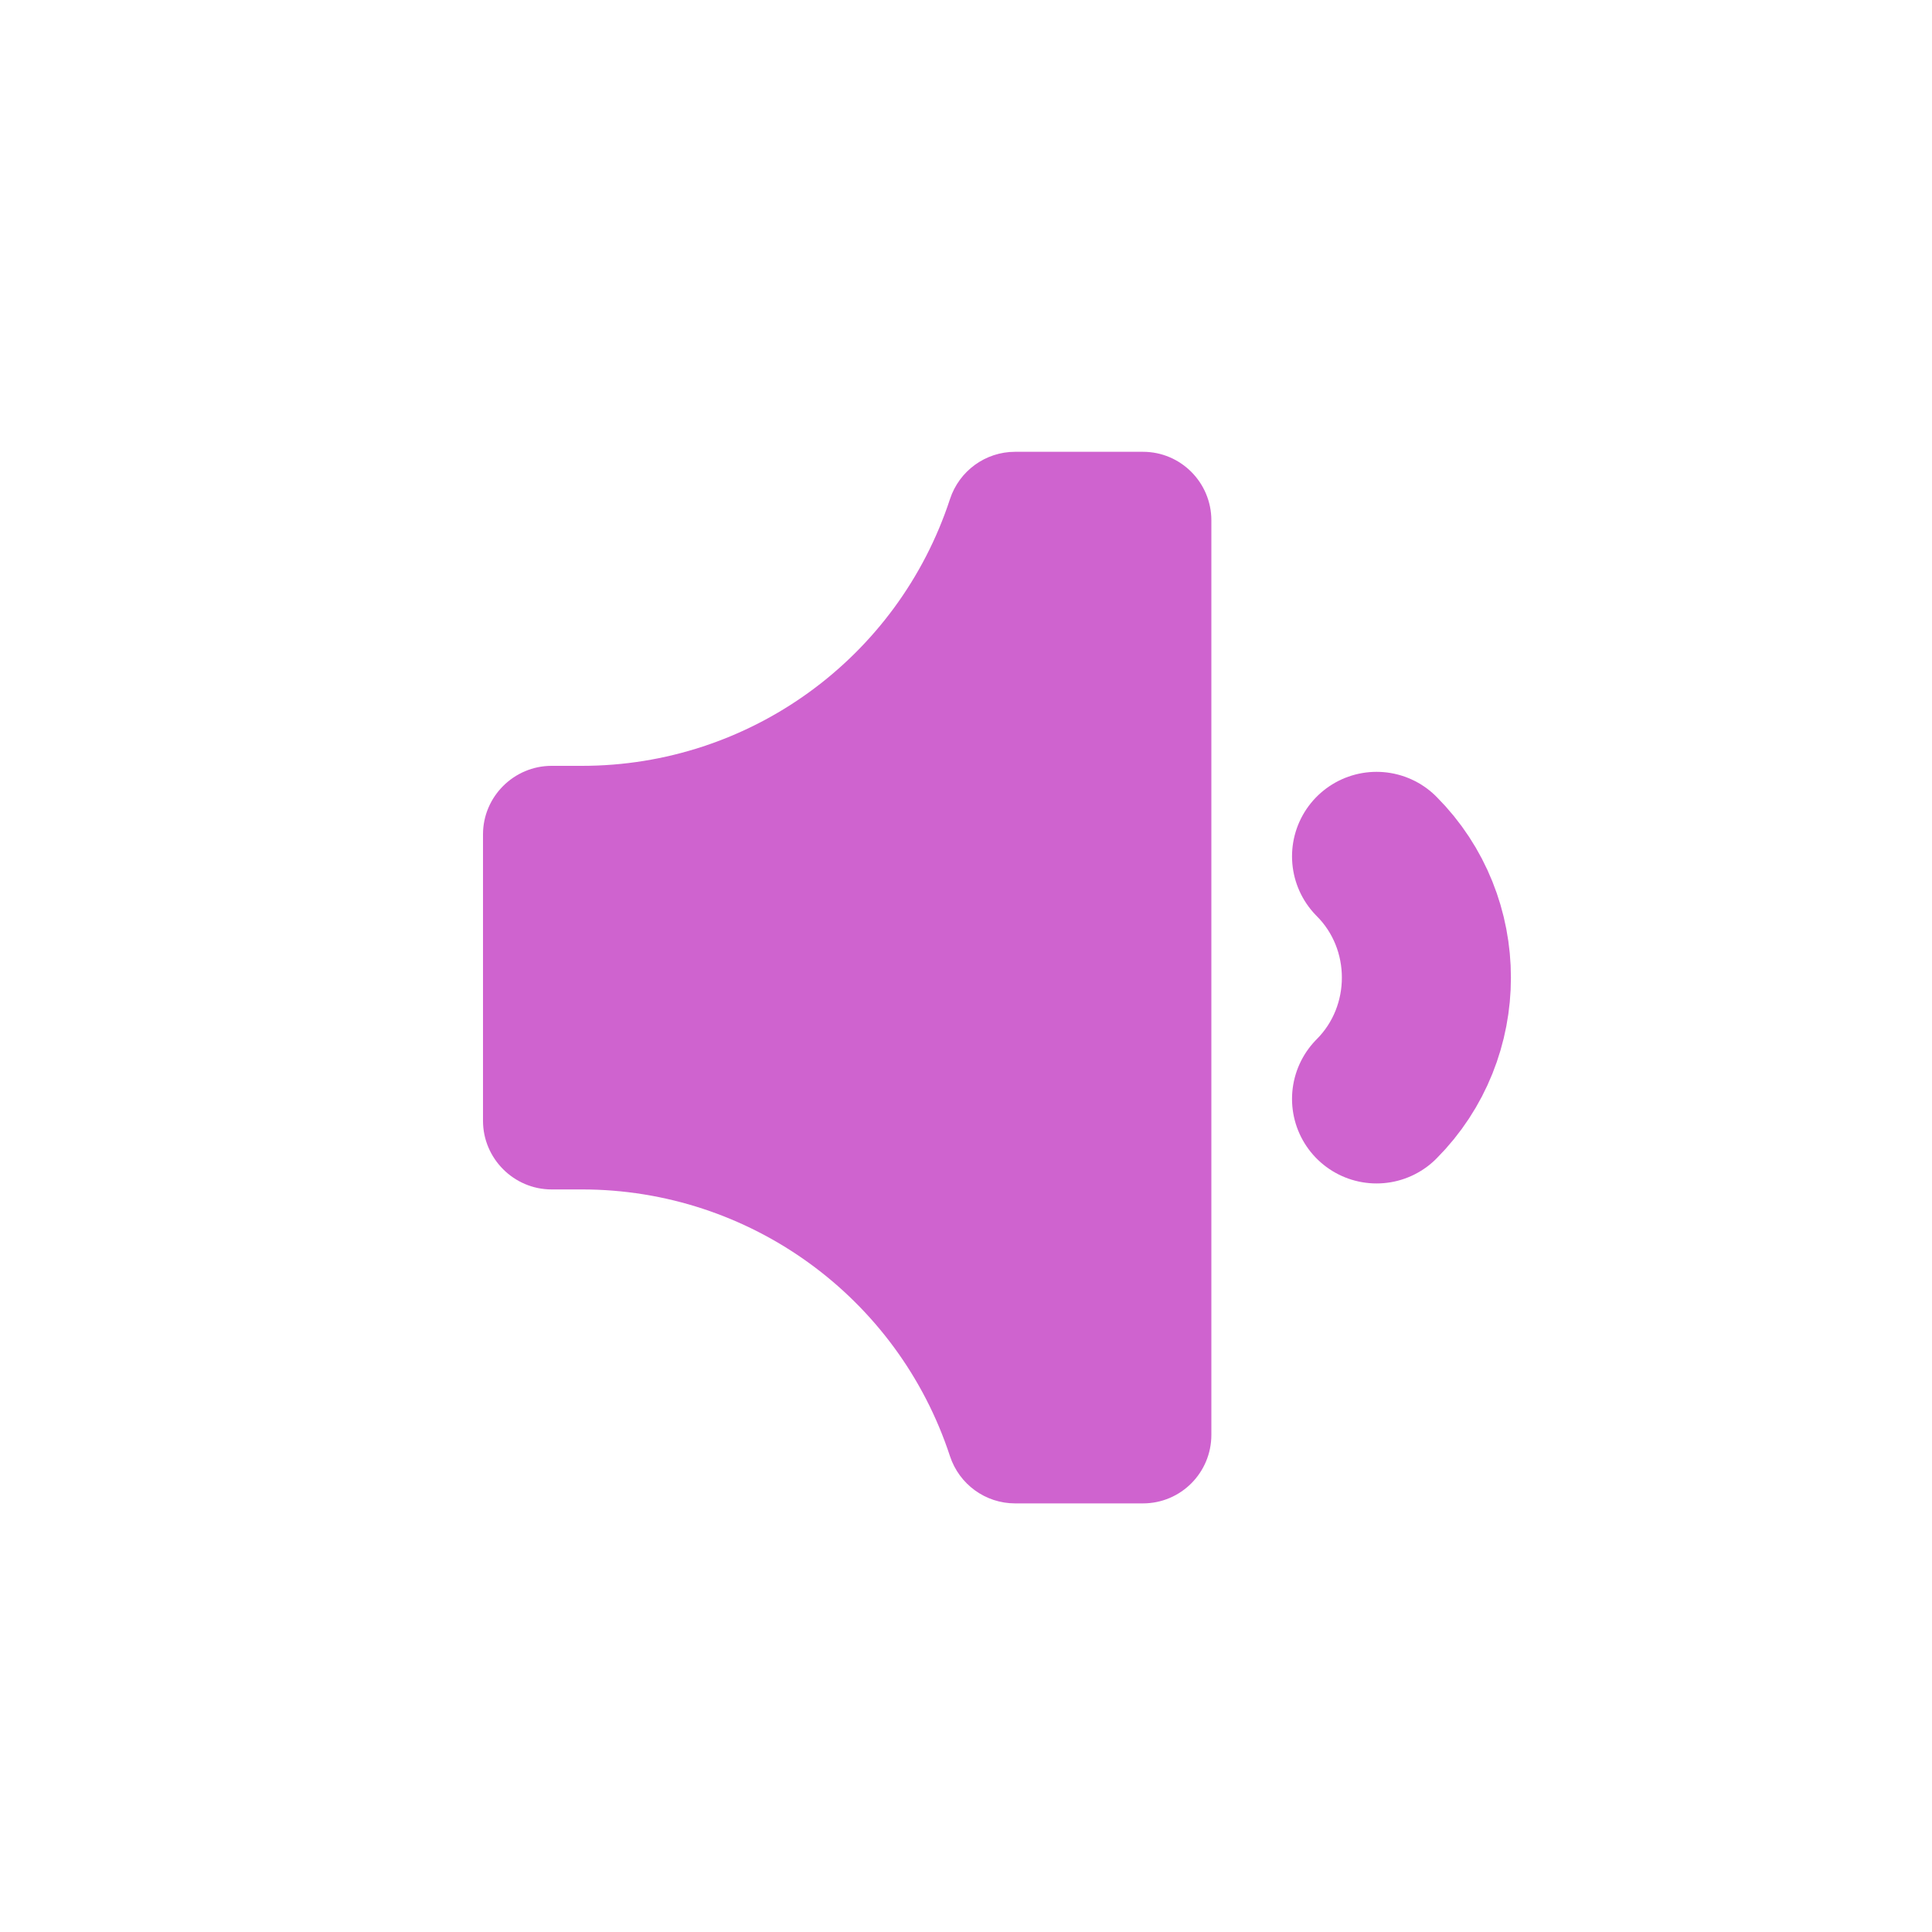
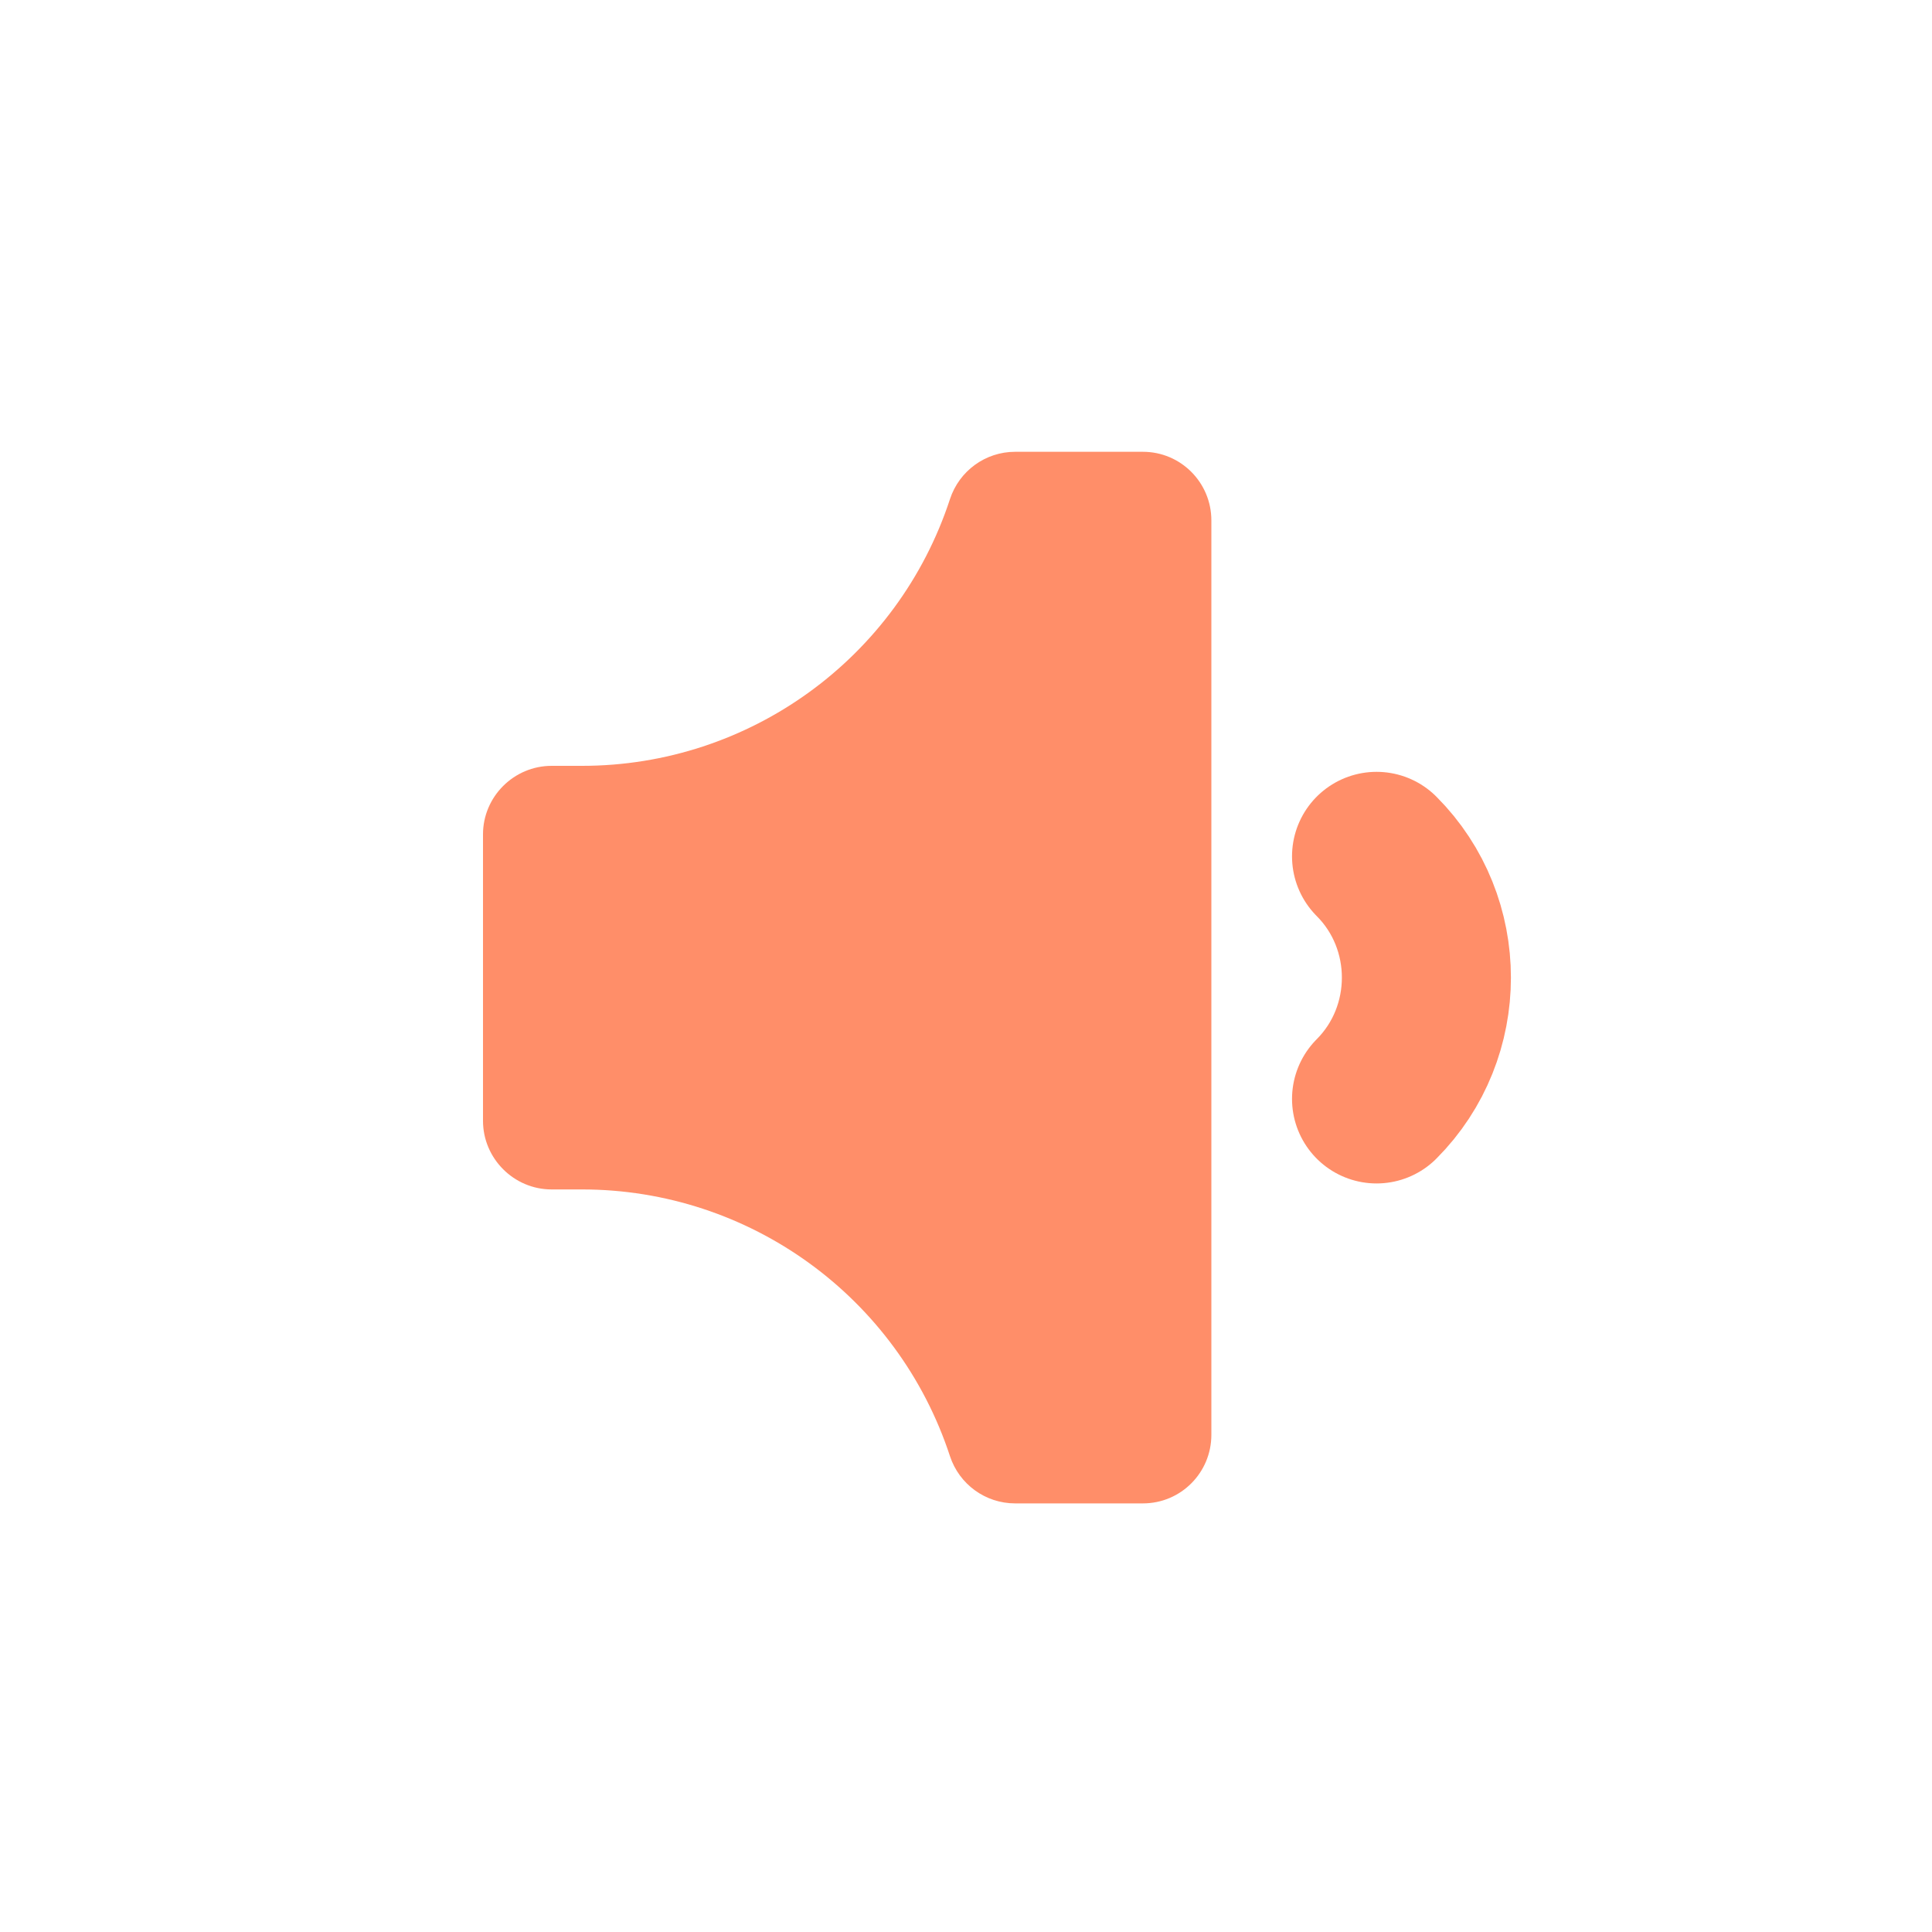
<svg xmlns="http://www.w3.org/2000/svg" width="20px" height="20px" viewBox="0 0 20 20" version="1.1">
  <defs />
  <g id="Page-1" stroke="none" stroke-width="1" fill="none" fill-rule="evenodd">
    <g id="softer">
      <g transform="translate(5, 4)">
-         <path d="M7.54,1.387 L7.54,10.853 C7.54,11.246 7.223,11.563 6.832,11.563 L5.508,11.563 C5.202,11.563 4.93,11.366 4.834,11.074 C4.294,9.427 2.758,8.313 1.025,8.313 L0.71,8.313 C0.32,8.313 0,7.993 0,7.603 L0,4.637 C0,4.247 0.32,3.928 0.71,3.928 L1.025,3.928 C2.758,3.928 4.294,2.814 4.834,1.167 C4.93,0.874 5.202,0.677 5.508,0.677 L6.832,0.677 C7.223,0.677 7.54,0.995 7.54,1.387" id="Fill-1" fill="#CF63CF" />
-         <path d="M9.25,4.865 C9.938,5.554 9.938,6.686 9.25,7.376" id="Stroke-3" stroke="#CF63CF" stroke-width="1.75" stroke-linecap="round" stroke-linejoin="round" />
+         <path d="M7.54,1.387 L7.54,10.853 C7.54,11.246 7.223,11.563 6.832,11.563 L5.508,11.563 C5.202,11.563 4.93,11.366 4.834,11.074 C4.294,9.427 2.758,8.313 1.025,8.313 L0.71,8.313 C0.32,8.313 0,7.993 0,7.603 L0,4.637 C0,4.247 0.32,3.928 0.71,3.928 L1.025,3.928 C2.758,3.928 4.294,2.814 4.834,1.167 C4.93,0.874 5.202,0.677 5.508,0.677 L6.832,0.677 C7.223,0.677 7.54,0.995 7.54,1.387" id="Fill-1" fill="#FF8E69" />
+         <path d="M9.25,4.865 C9.938,5.554 9.938,6.686 9.25,7.376" id="Stroke-3" stroke="#FF8E69" stroke-width="1.75" stroke-linecap="round" stroke-linejoin="round" />
      </g>
    </g>
  </g>
</svg>
